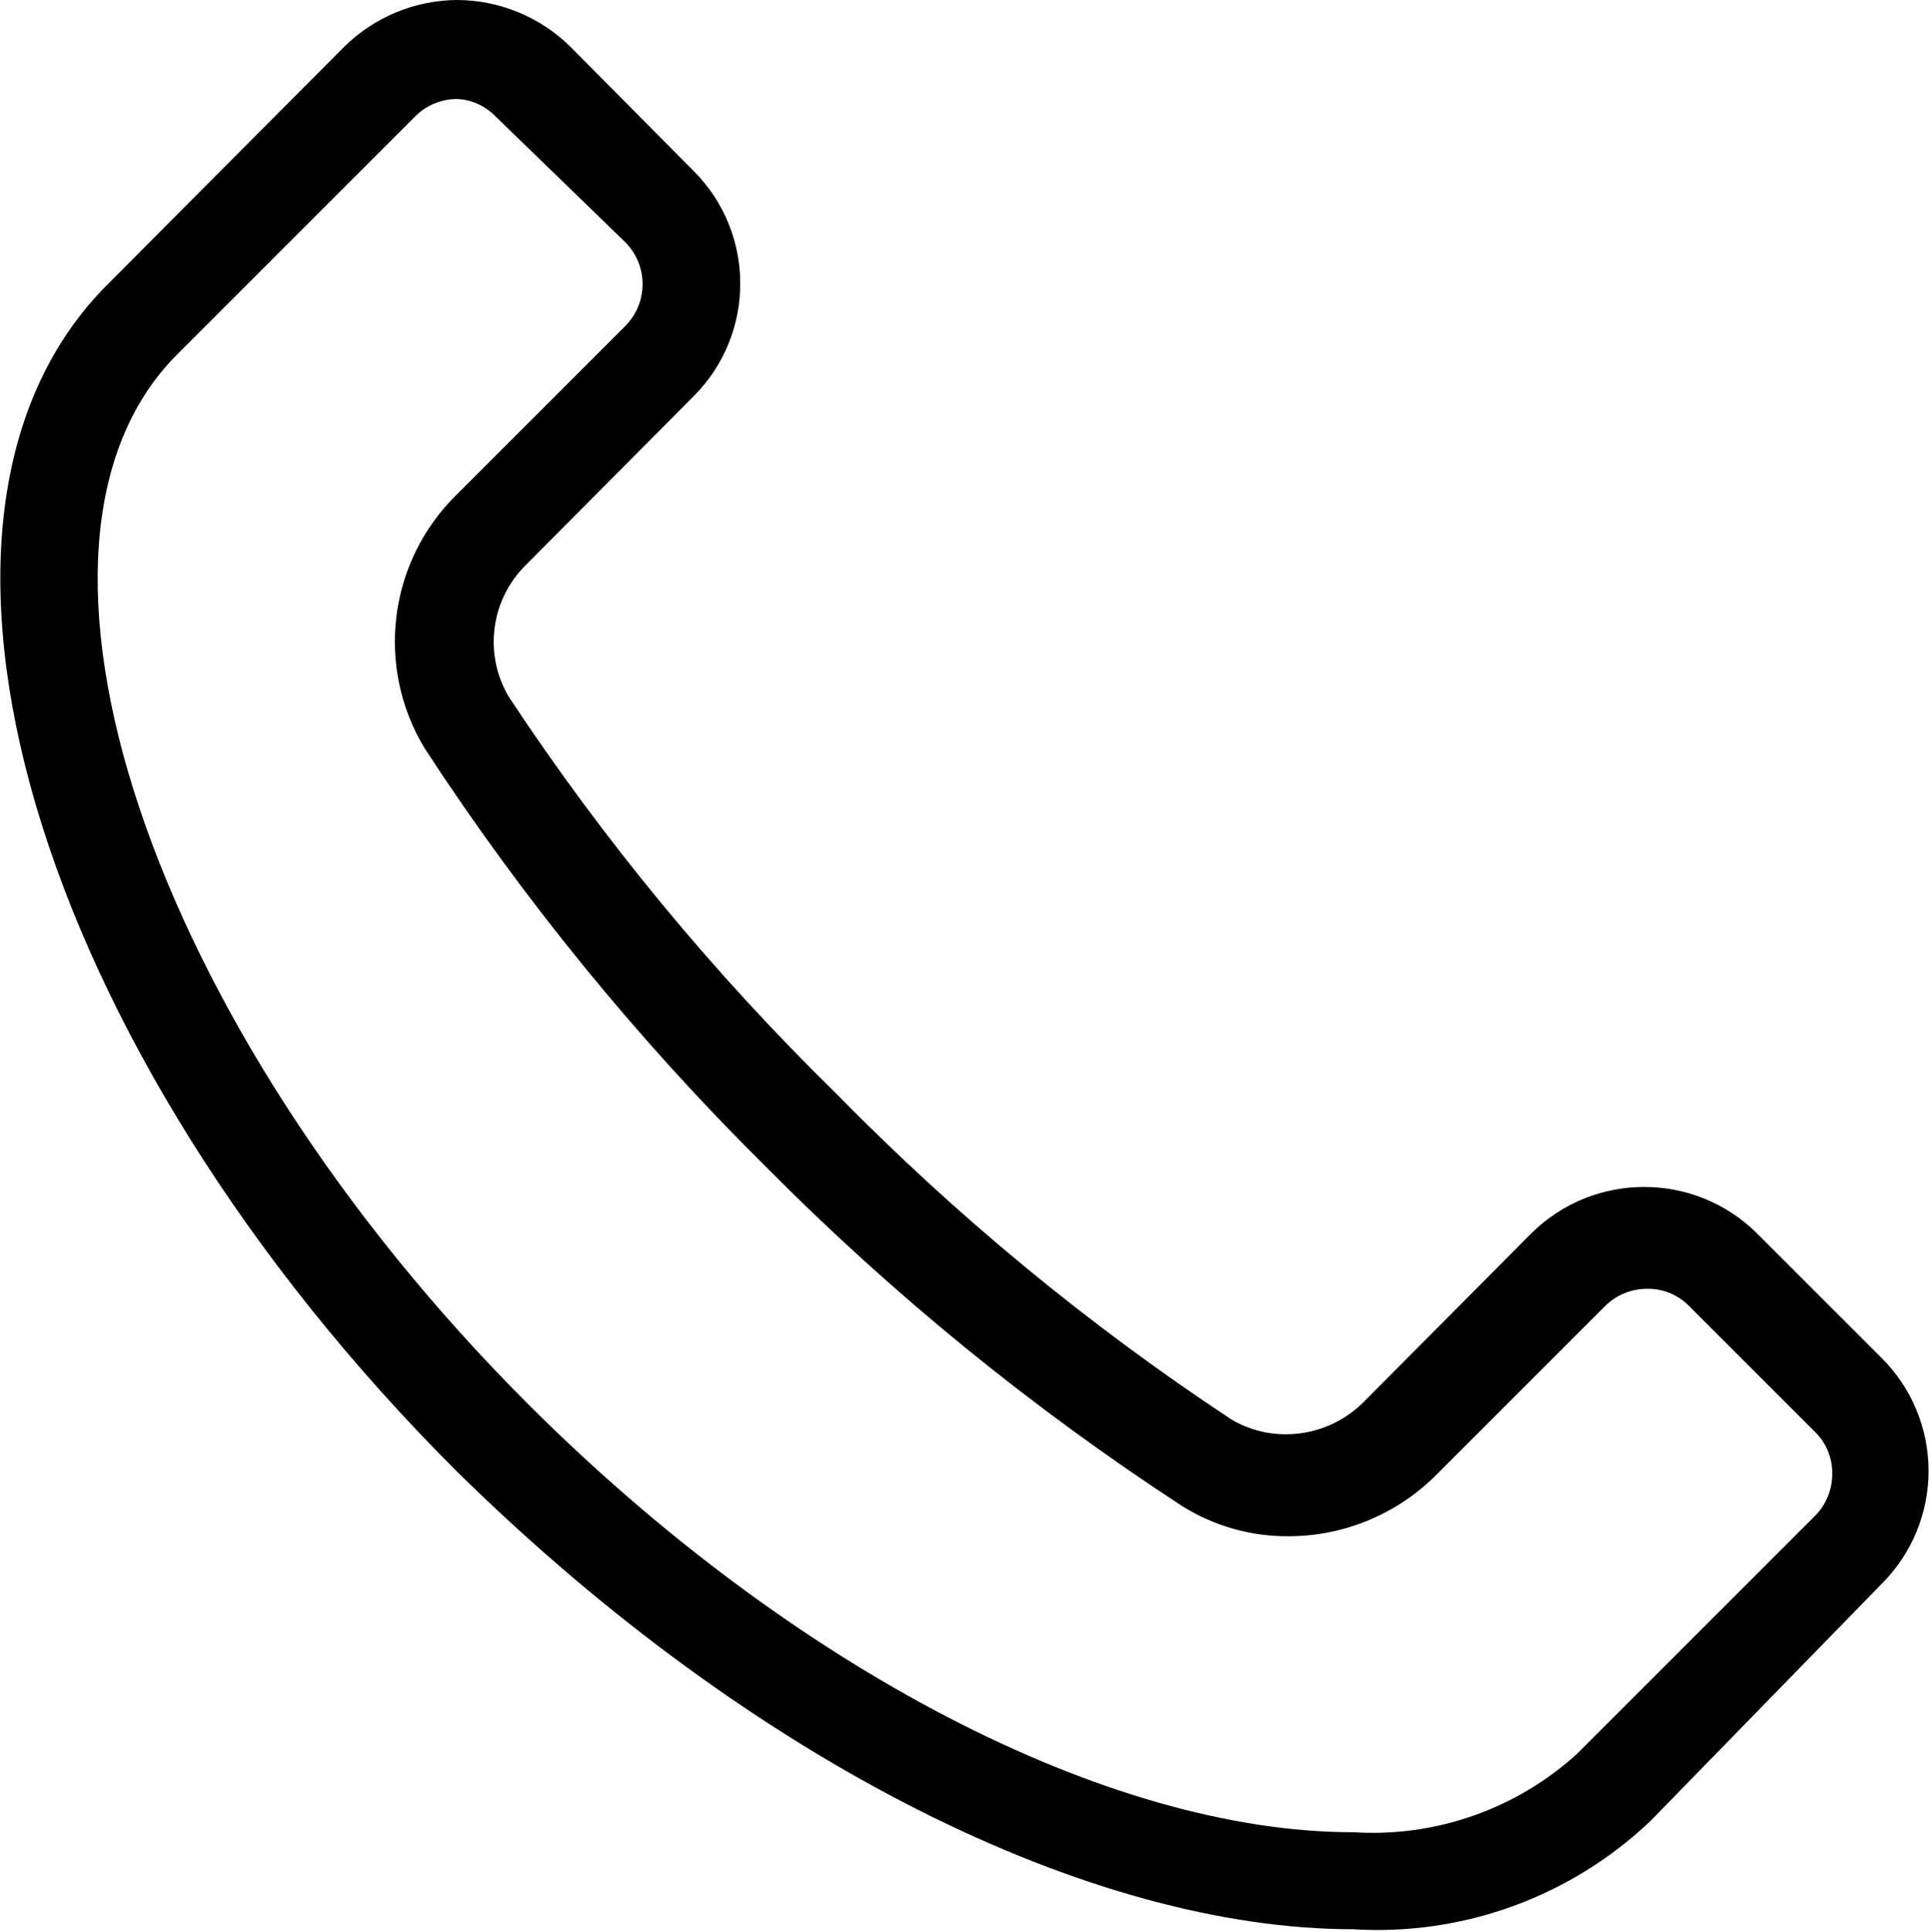
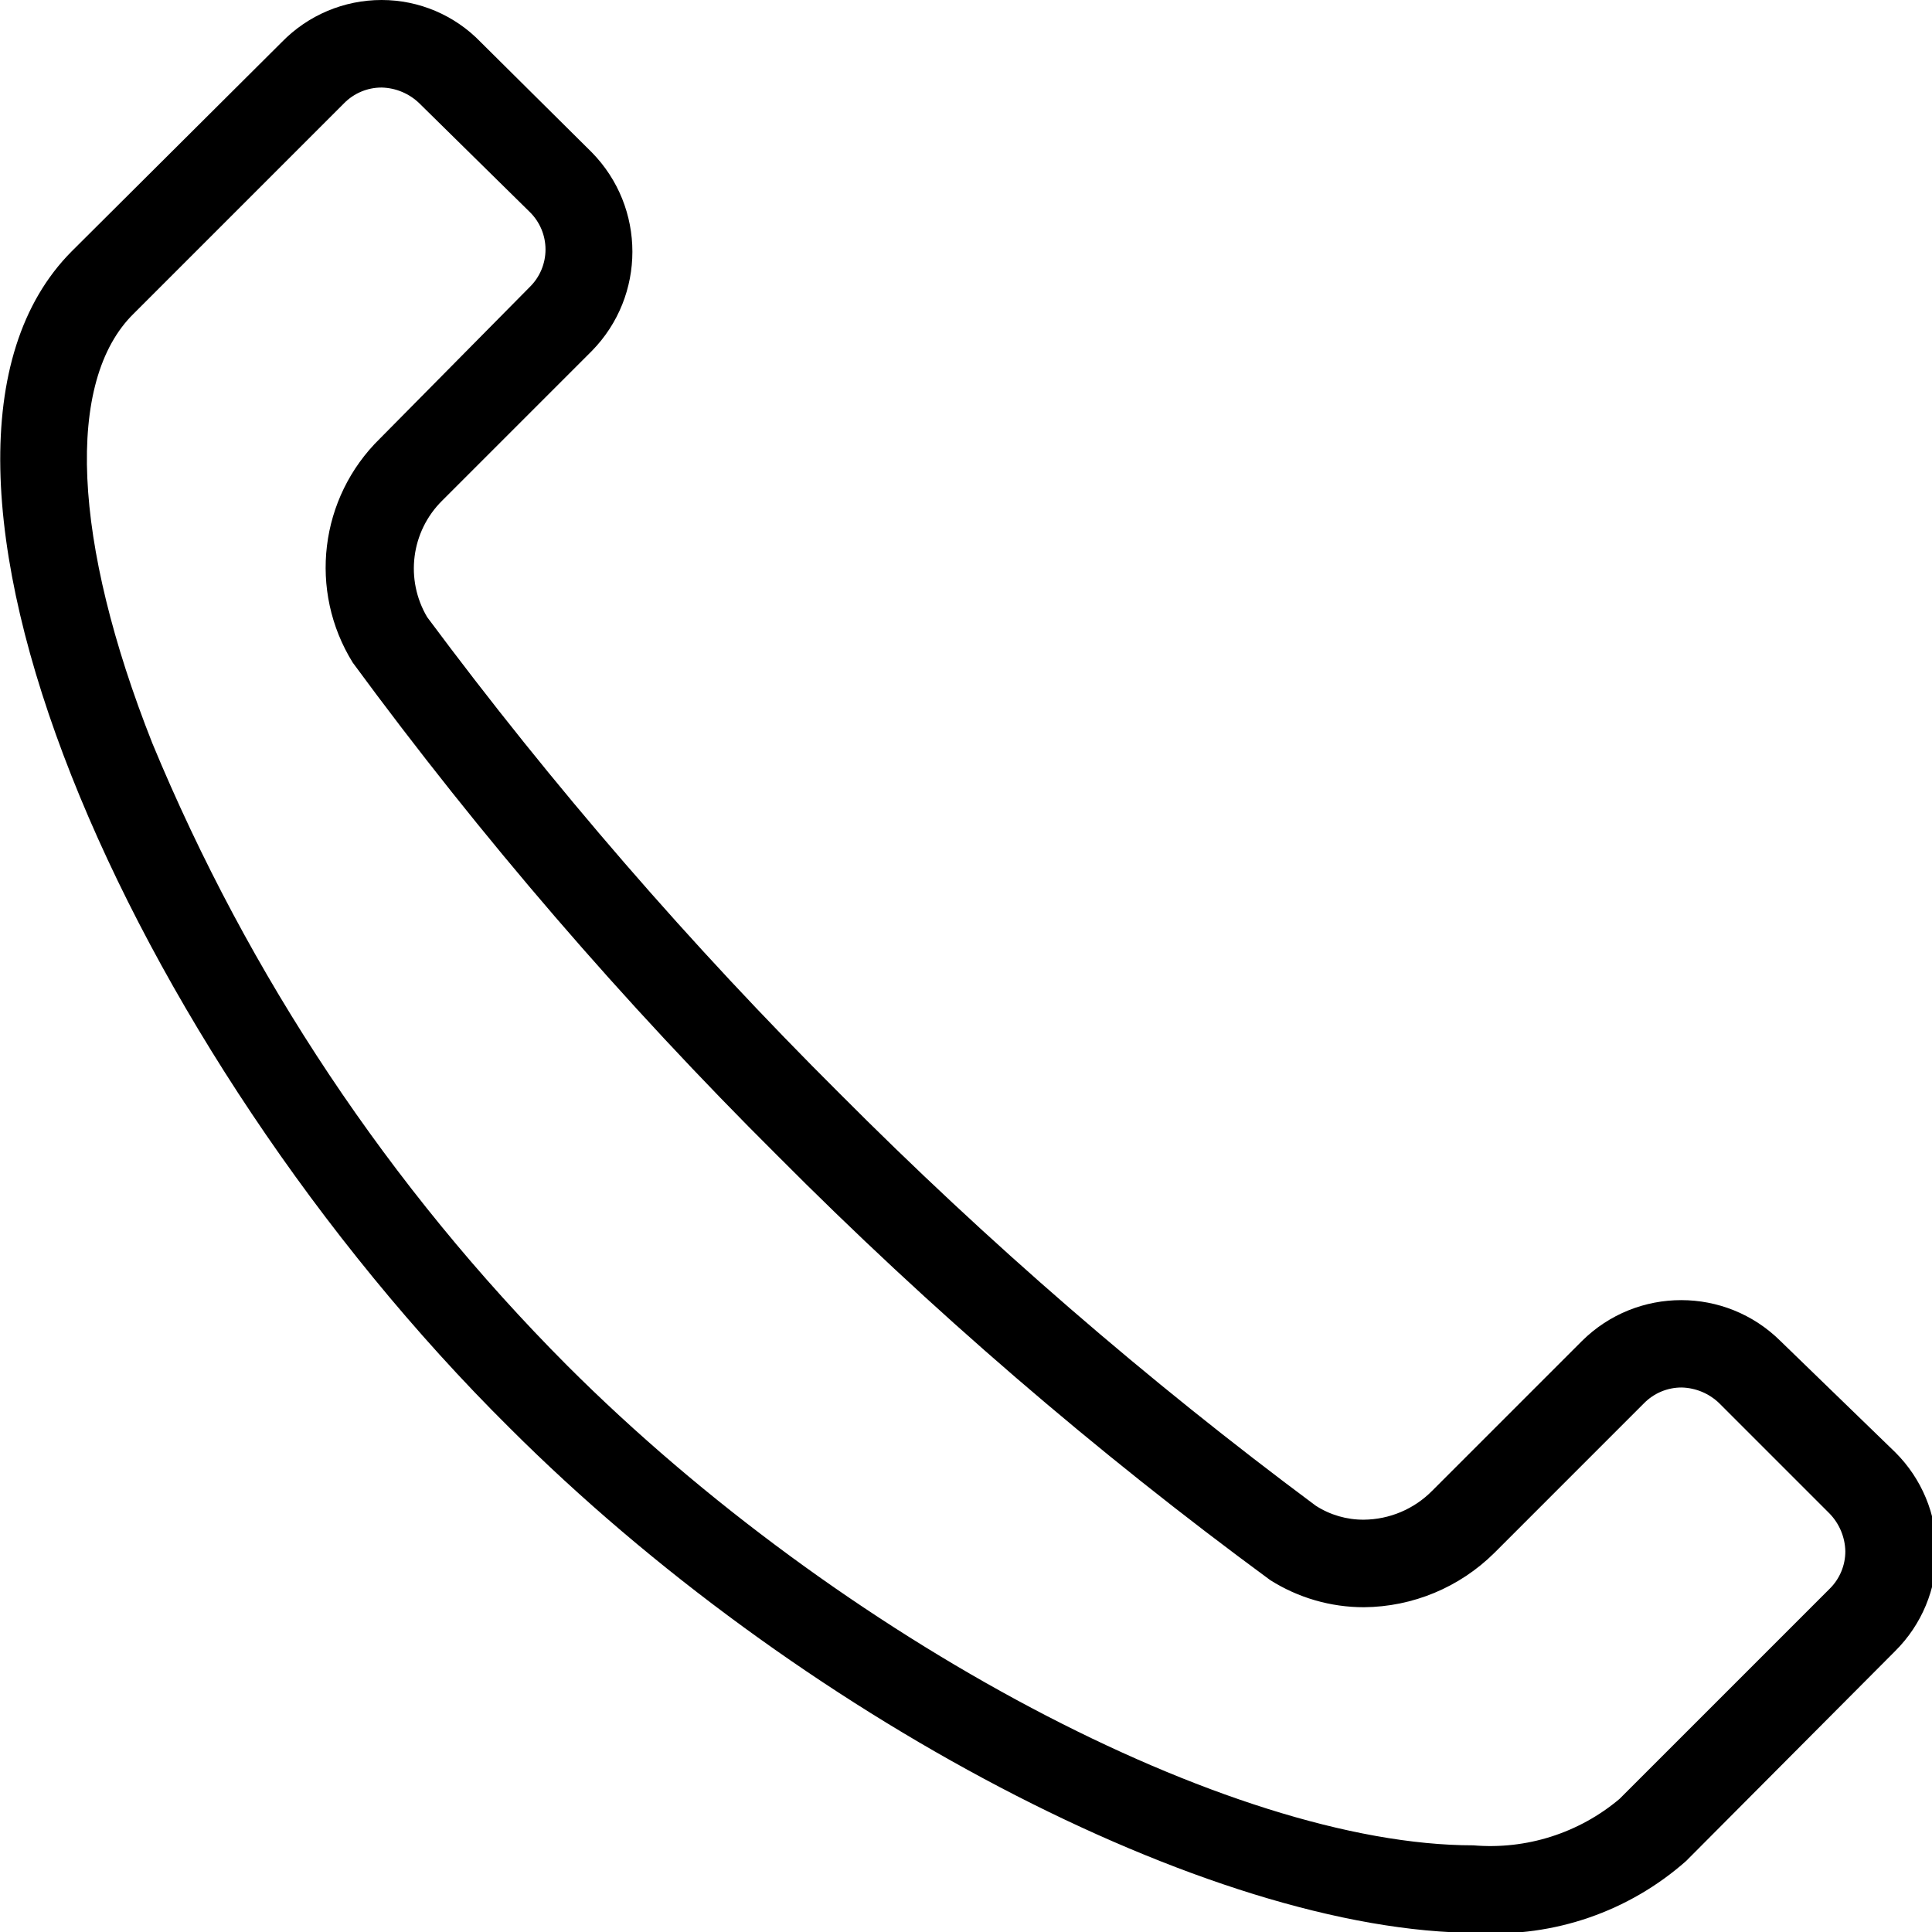
- <svg xmlns="http://www.w3.org/2000/svg" viewBox="0 0 19.51 19.51">
-   <path d="M4.62 1a.58.58 0 01.39.18l1.3 1.26a.6.6 0 010 .86L4.61 5a2.08 2.08 0 00-.32 2.56 25.67 25.67 0 003.44 4.22 25.67 25.67 0 004.22 3.44 2 2 0 001.07.3 2.11 2.11 0 001.49-.62l1.7-1.7a.6.6 0 01.43-.18.58.58 0 01.43.18l1.26 1.26a.58.58 0 01.18.43.6.6 0 01-.18.43l-2.4 2.4a3.07 3.07 0 01-2.26.79c-2.48 0-5.67-1.66-8.34-4.33C1.5 10.35-.12 5.49 1.79 3.58l2.4-2.4A.6.6 0 014.62 1m0-1a1.64 1.64 0 00-1.14.47l-2.39 2.4c-2.35 2.34-.76 7.72 3.53 12 3 2.95 6.41 4.62 9.05 4.62a4 4 0 003-1.09l2.34-2.4a1.61 1.61 0 000-2.28l-1.26-1.26a1.62 1.62 0 00-2.28 0l-1.7 1.71a1.11 1.11 0 01-.78.32 1.08 1.08 0 01-.55-.15 24.44 24.44 0 01-4-3.3 24.44 24.44 0 01-3.3-4 1.09 1.09 0 01.17-1.33L7.01 4a1.61 1.61 0 000-2.27L5.76.47A1.64 1.64 0 004.62 0z" />
+ <svg xmlns="http://www.w3.org/2000/svg" viewBox="0 0 22.07 22.07">
+   <path d="M5.2,1.58a.64.64,0,0,1,.43.18L6.89,3a.6.6,0,0,1,0,.86L5.18,5.59a2.06,2.06,0,0,0-.31,2.56,48.05,48.05,0,0,0,4.85,5.63,48.05,48.05,0,0,0,5.63,4.85,2,2,0,0,0,1.07.31,2.14,2.14,0,0,0,1.49-.62l1.71-1.71a.6.6,0,0,1,.43-.18.64.64,0,0,1,.43.18l1.26,1.26a.64.64,0,0,1,.18.43.6.6,0,0,1-.18.43l-2.4,2.4a2.29,2.29,0,0,1-1.67.53c-2.78,0-7.23-2.36-10.35-5.48A22,22,0,0,1,2.58,9.07c-.91-2.3-1-4.14-.21-4.91l2.4-2.4a.6.6,0,0,1,.43-.18m0-1a1.59,1.59,0,0,0-1.14.48L1.66,3.45c-2.34,2.35.66,9.14,5,13.44,3.26,3.26,8,5.77,11.06,5.77a3.3,3.3,0,0,0,2.38-.82l2.39-2.4a1.6,1.6,0,0,0,0-2.27L21.18,15.9a1.61,1.61,0,0,0-2.27,0L17.2,17.61a1.11,1.11,0,0,1-.78.33,1,1,0,0,1-.55-.16,48.49,48.49,0,0,1-5.44-4.71A48.49,48.49,0,0,1,5.72,7.63,1.09,1.09,0,0,1,5.89,6.3L7.6,4.59a1.62,1.62,0,0,0,0-2.27L6.33,1.06A1.57,1.57,0,0,0,5.2.58Z" transform="translate(-0.84 -0.58)" />
</svg>
